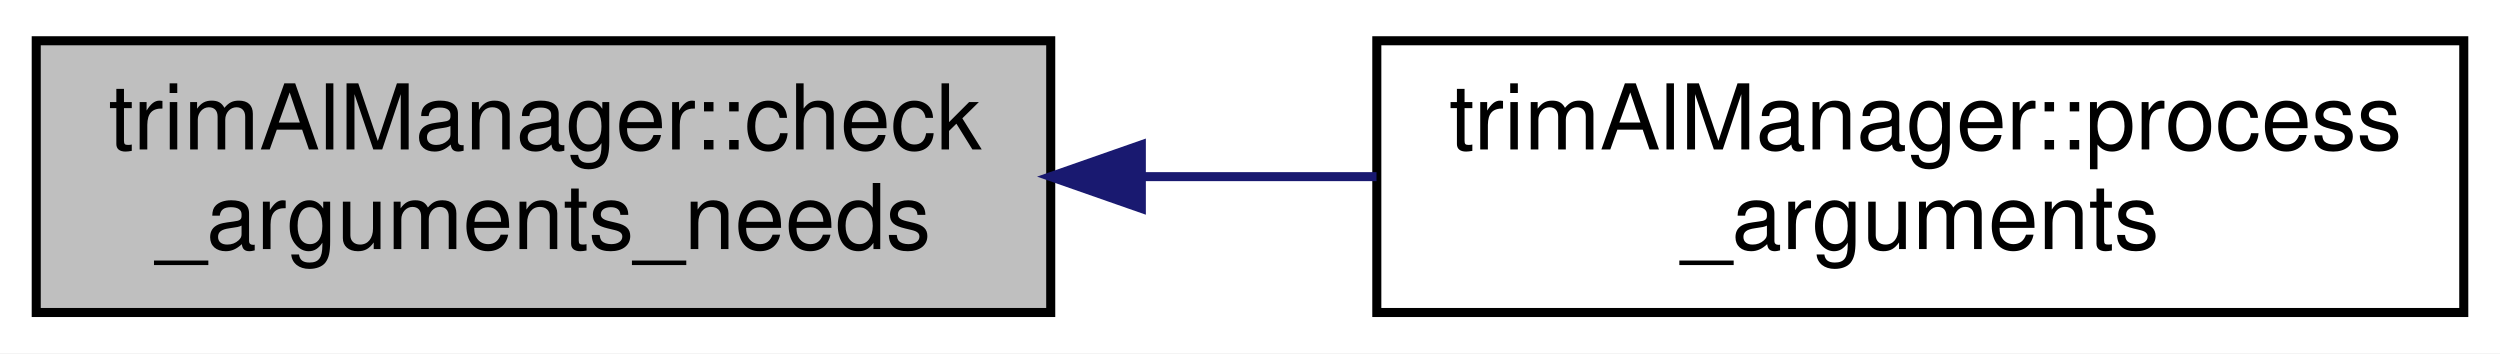
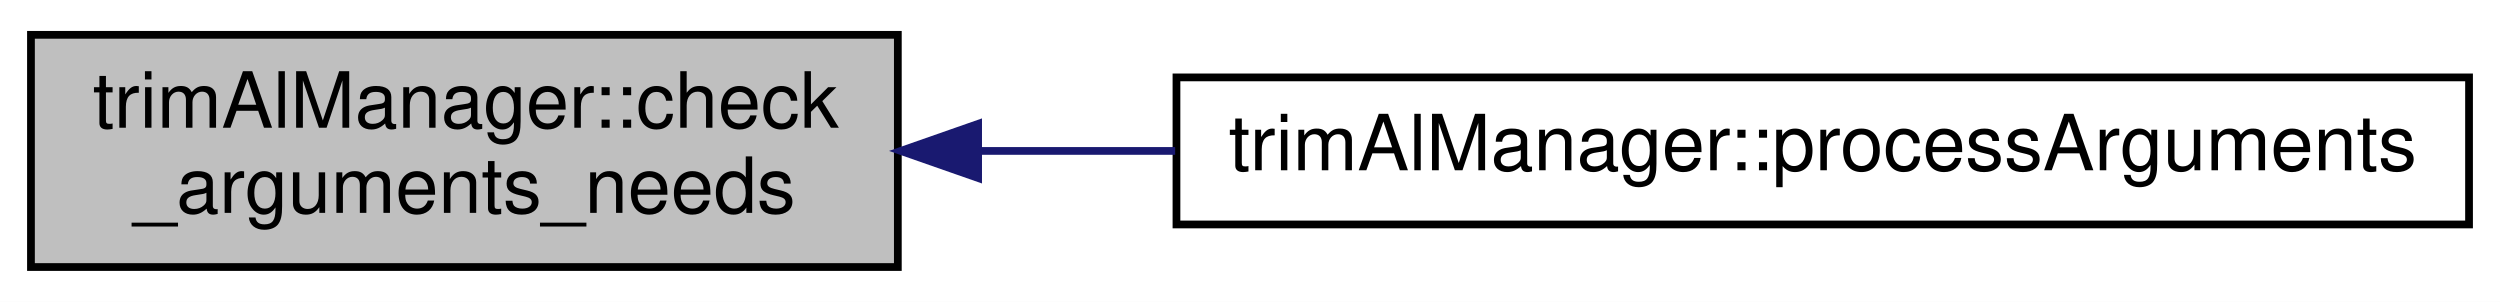
- <svg xmlns="http://www.w3.org/2000/svg" xmlns:xlink="http://www.w3.org/1999/xlink" width="276pt" height="39pt" viewBox="0.00 0.00 276.00 39.00">
+ <svg xmlns="http://www.w3.org/2000/svg" xmlns:xlink="http://www.w3.org/1999/xlink" width="323pt" height="39pt" viewBox="0.00 0.00 323.00 39.00">
  <g id="graph0" class="graph" transform="scale(1 1) rotate(0) translate(4 35)">
-     <polygon fill="white" stroke="none" points="-4,4 -4,-35 272,-35 272,4 -4,4" />
+     <polygon fill="white" stroke="none" points="-4,4 -4,-35 319,-35 319,4 -4,4" />
    <g id="node1" class="node">
      <polygon fill="#bfbfbf" stroke="black" points="0,-0.5 0,-30.5 112,-30.5 112,-0.5 0,-0.5" />
      <text text-anchor="start" x="8" y="-18.5" font-family="Helvetica,sans-Serif" font-size="10.00">trimAlManager::check</text>
      <text text-anchor="middle" x="56" y="-7.5" font-family="Helvetica,sans-Serif" font-size="10.00">_arguments_needs</text>
    </g>
    <g id="node2" class="node">
      <g id="a_node2">
-         <a xlink:href="group___trimal_parsing_arguments.html#gae8565b76a7e277d37e3c78a6c6165343" target="_top" xlink:title="Method to process the information obtained by trimAlManager::parseArguments It checks for argument in...">
-           <polygon fill="white" stroke="black" points="148,-0.5 148,-30.5 268,-30.5 268,-0.5 148,-0.5" />
-           <text text-anchor="start" x="156" y="-18.5" font-family="Helvetica,sans-Serif" font-size="10.00">trimAlManager::process</text>
-           <text text-anchor="middle" x="208" y="-7.5" font-family="Helvetica,sans-Serif" font-size="10.00">_arguments</text>
+         <a xlink:href="group___trimal_parsing_arguments.html#ga748b08a1ec5cd214de804ed0d4234a6e" target="_top" xlink:title="Method to process the information obtained by trimAlManager::parseArguments It checks for argument in...">
+           <polygon fill="white" stroke="black" points="148,-6 148,-25 315,-25 315,-6 148,-6" />
+           <text text-anchor="middle" x="231.5" y="-13" font-family="Helvetica,sans-Serif" font-size="10.00">trimAlManager::processArguments</text>
        </a>
      </g>
    </g>
    <g id="edge1" class="edge">
-       <path fill="none" stroke="midnightblue" d="M122.018,-15.5C130.643,-15.5 139.448,-15.5 147.965,-15.5" />
-       <polygon fill="midnightblue" stroke="midnightblue" points="122.003,-12 112.003,-15.5 122.003,-19 122.003,-12" />
+       <path fill="none" stroke="midnightblue" d="M122.636,-15.5C130.87,-15.5 139.376,-15.5 147.829,-15.5" />
+       <polygon fill="midnightblue" stroke="midnightblue" points="122.374,-12 112.374,-15.5 122.373,-19 122.374,-12" />
    </g>
  </g>
</svg>
